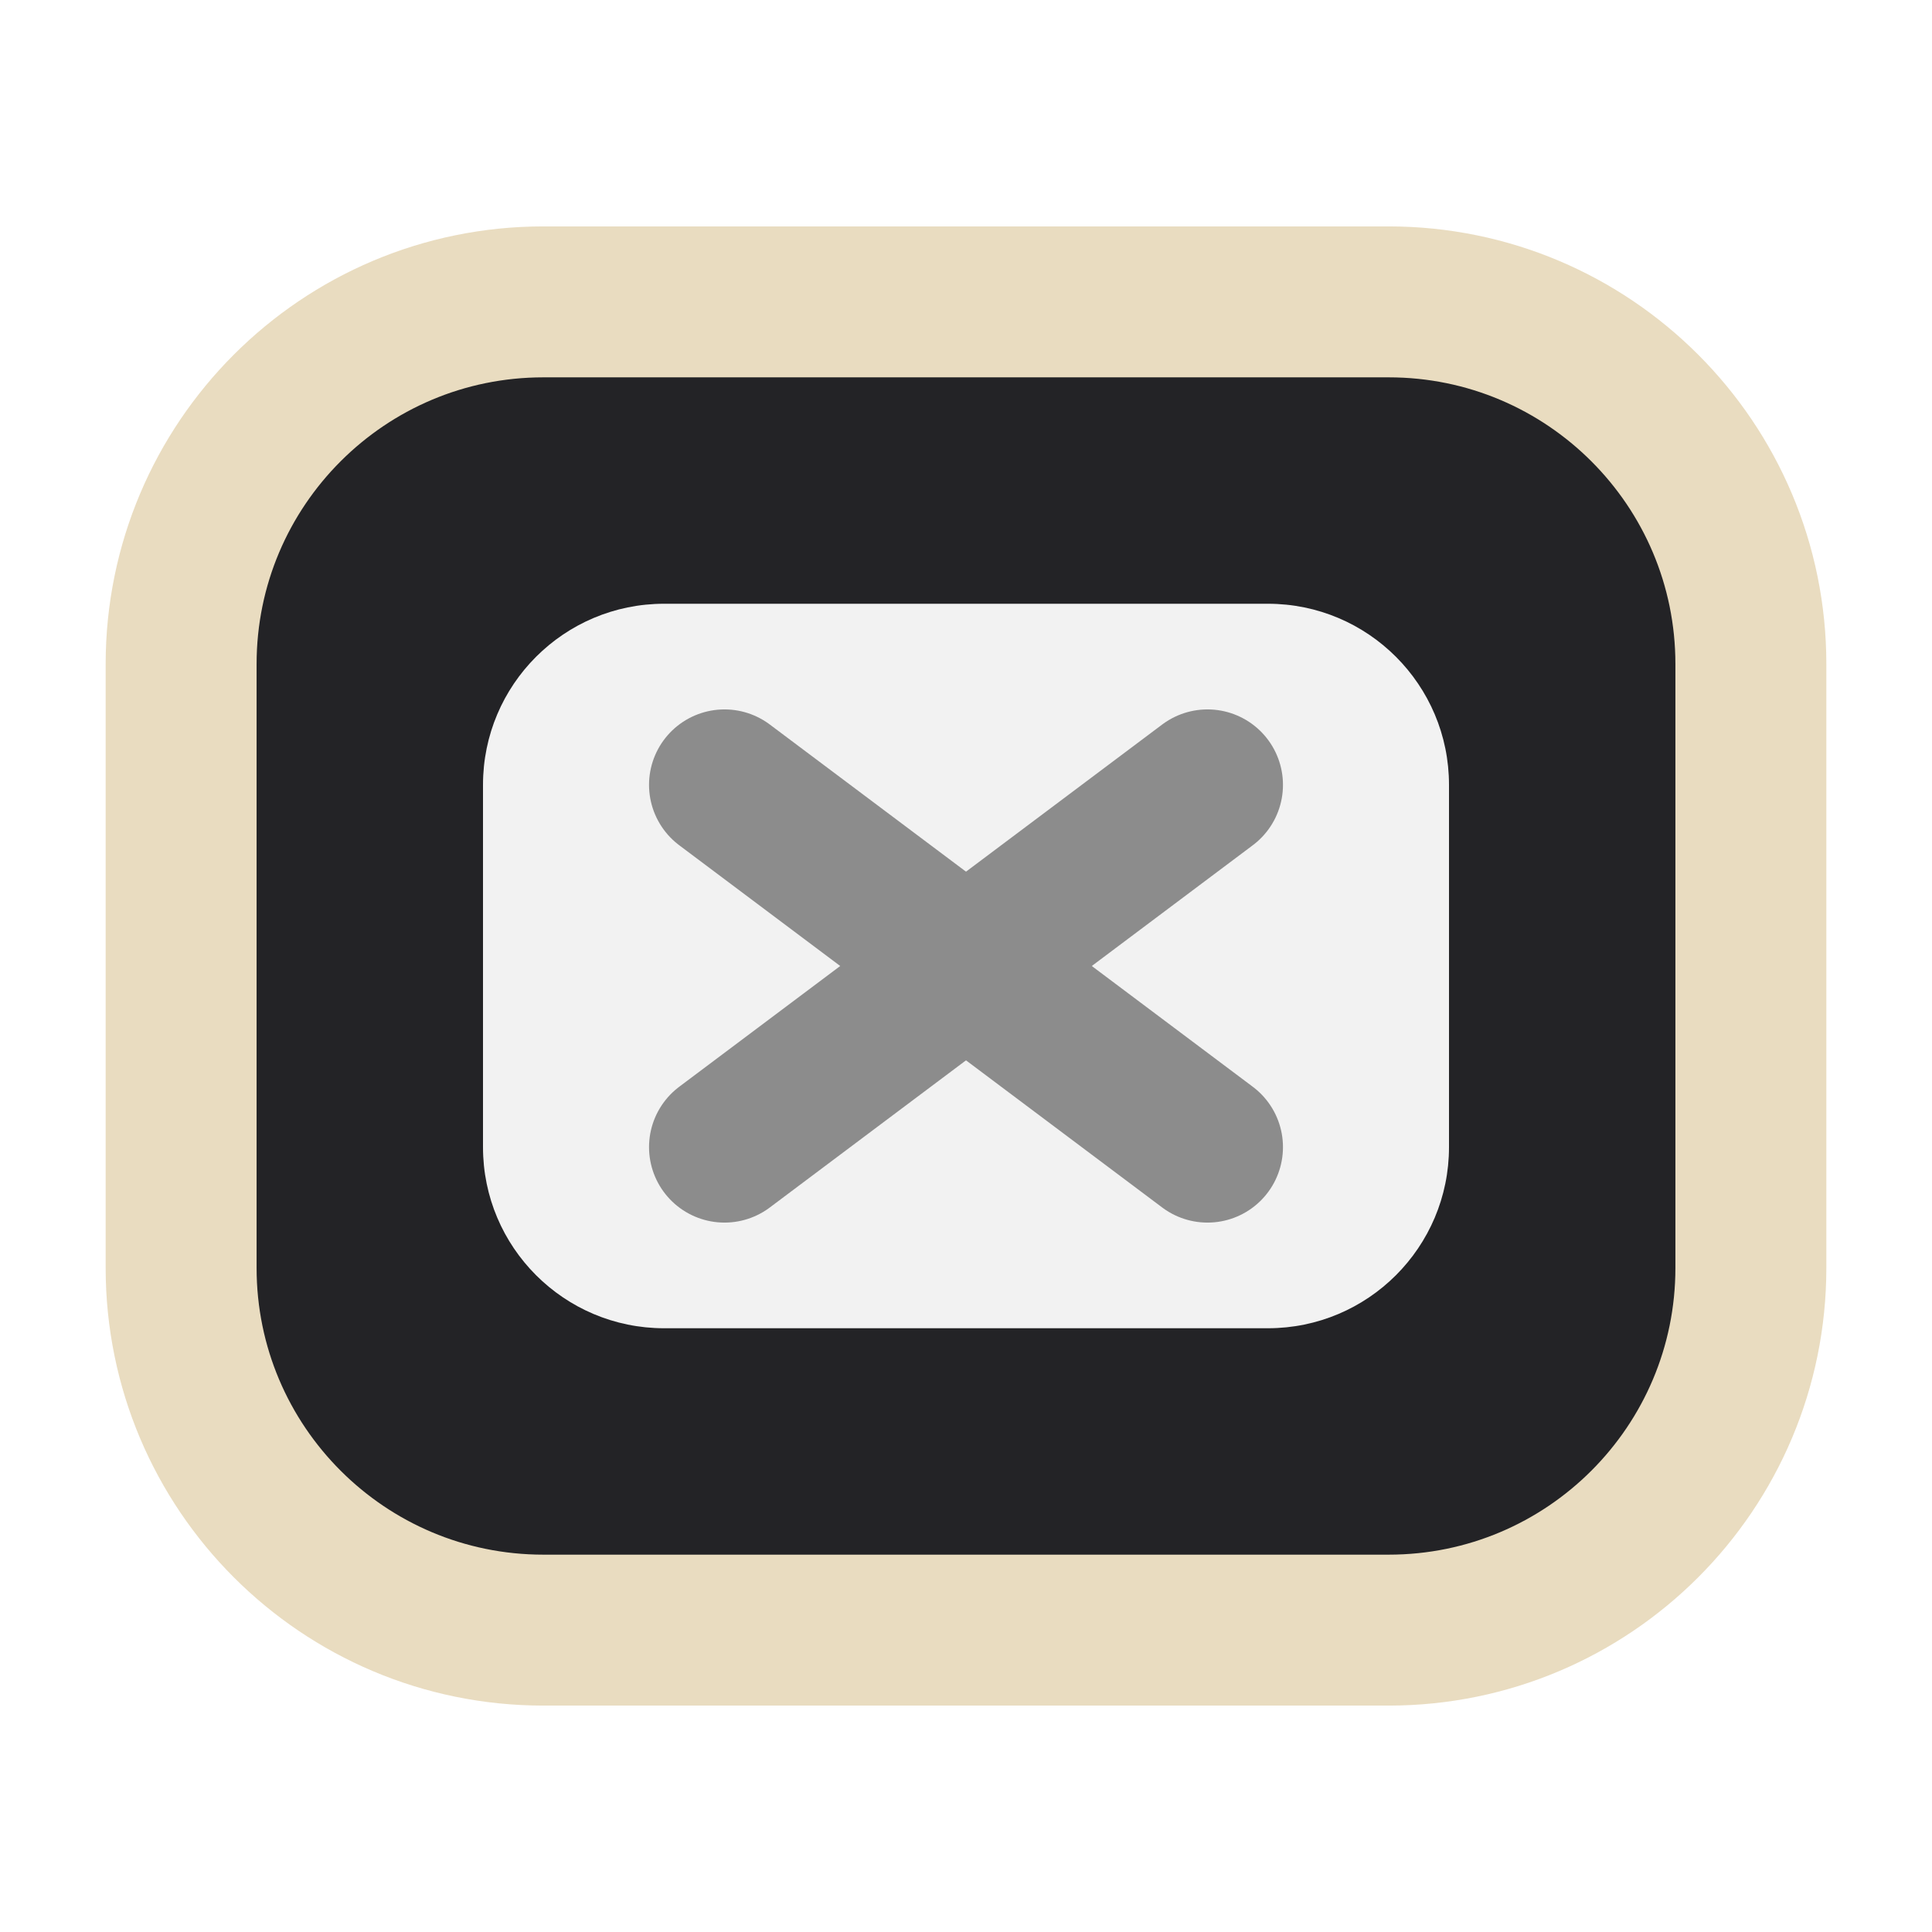
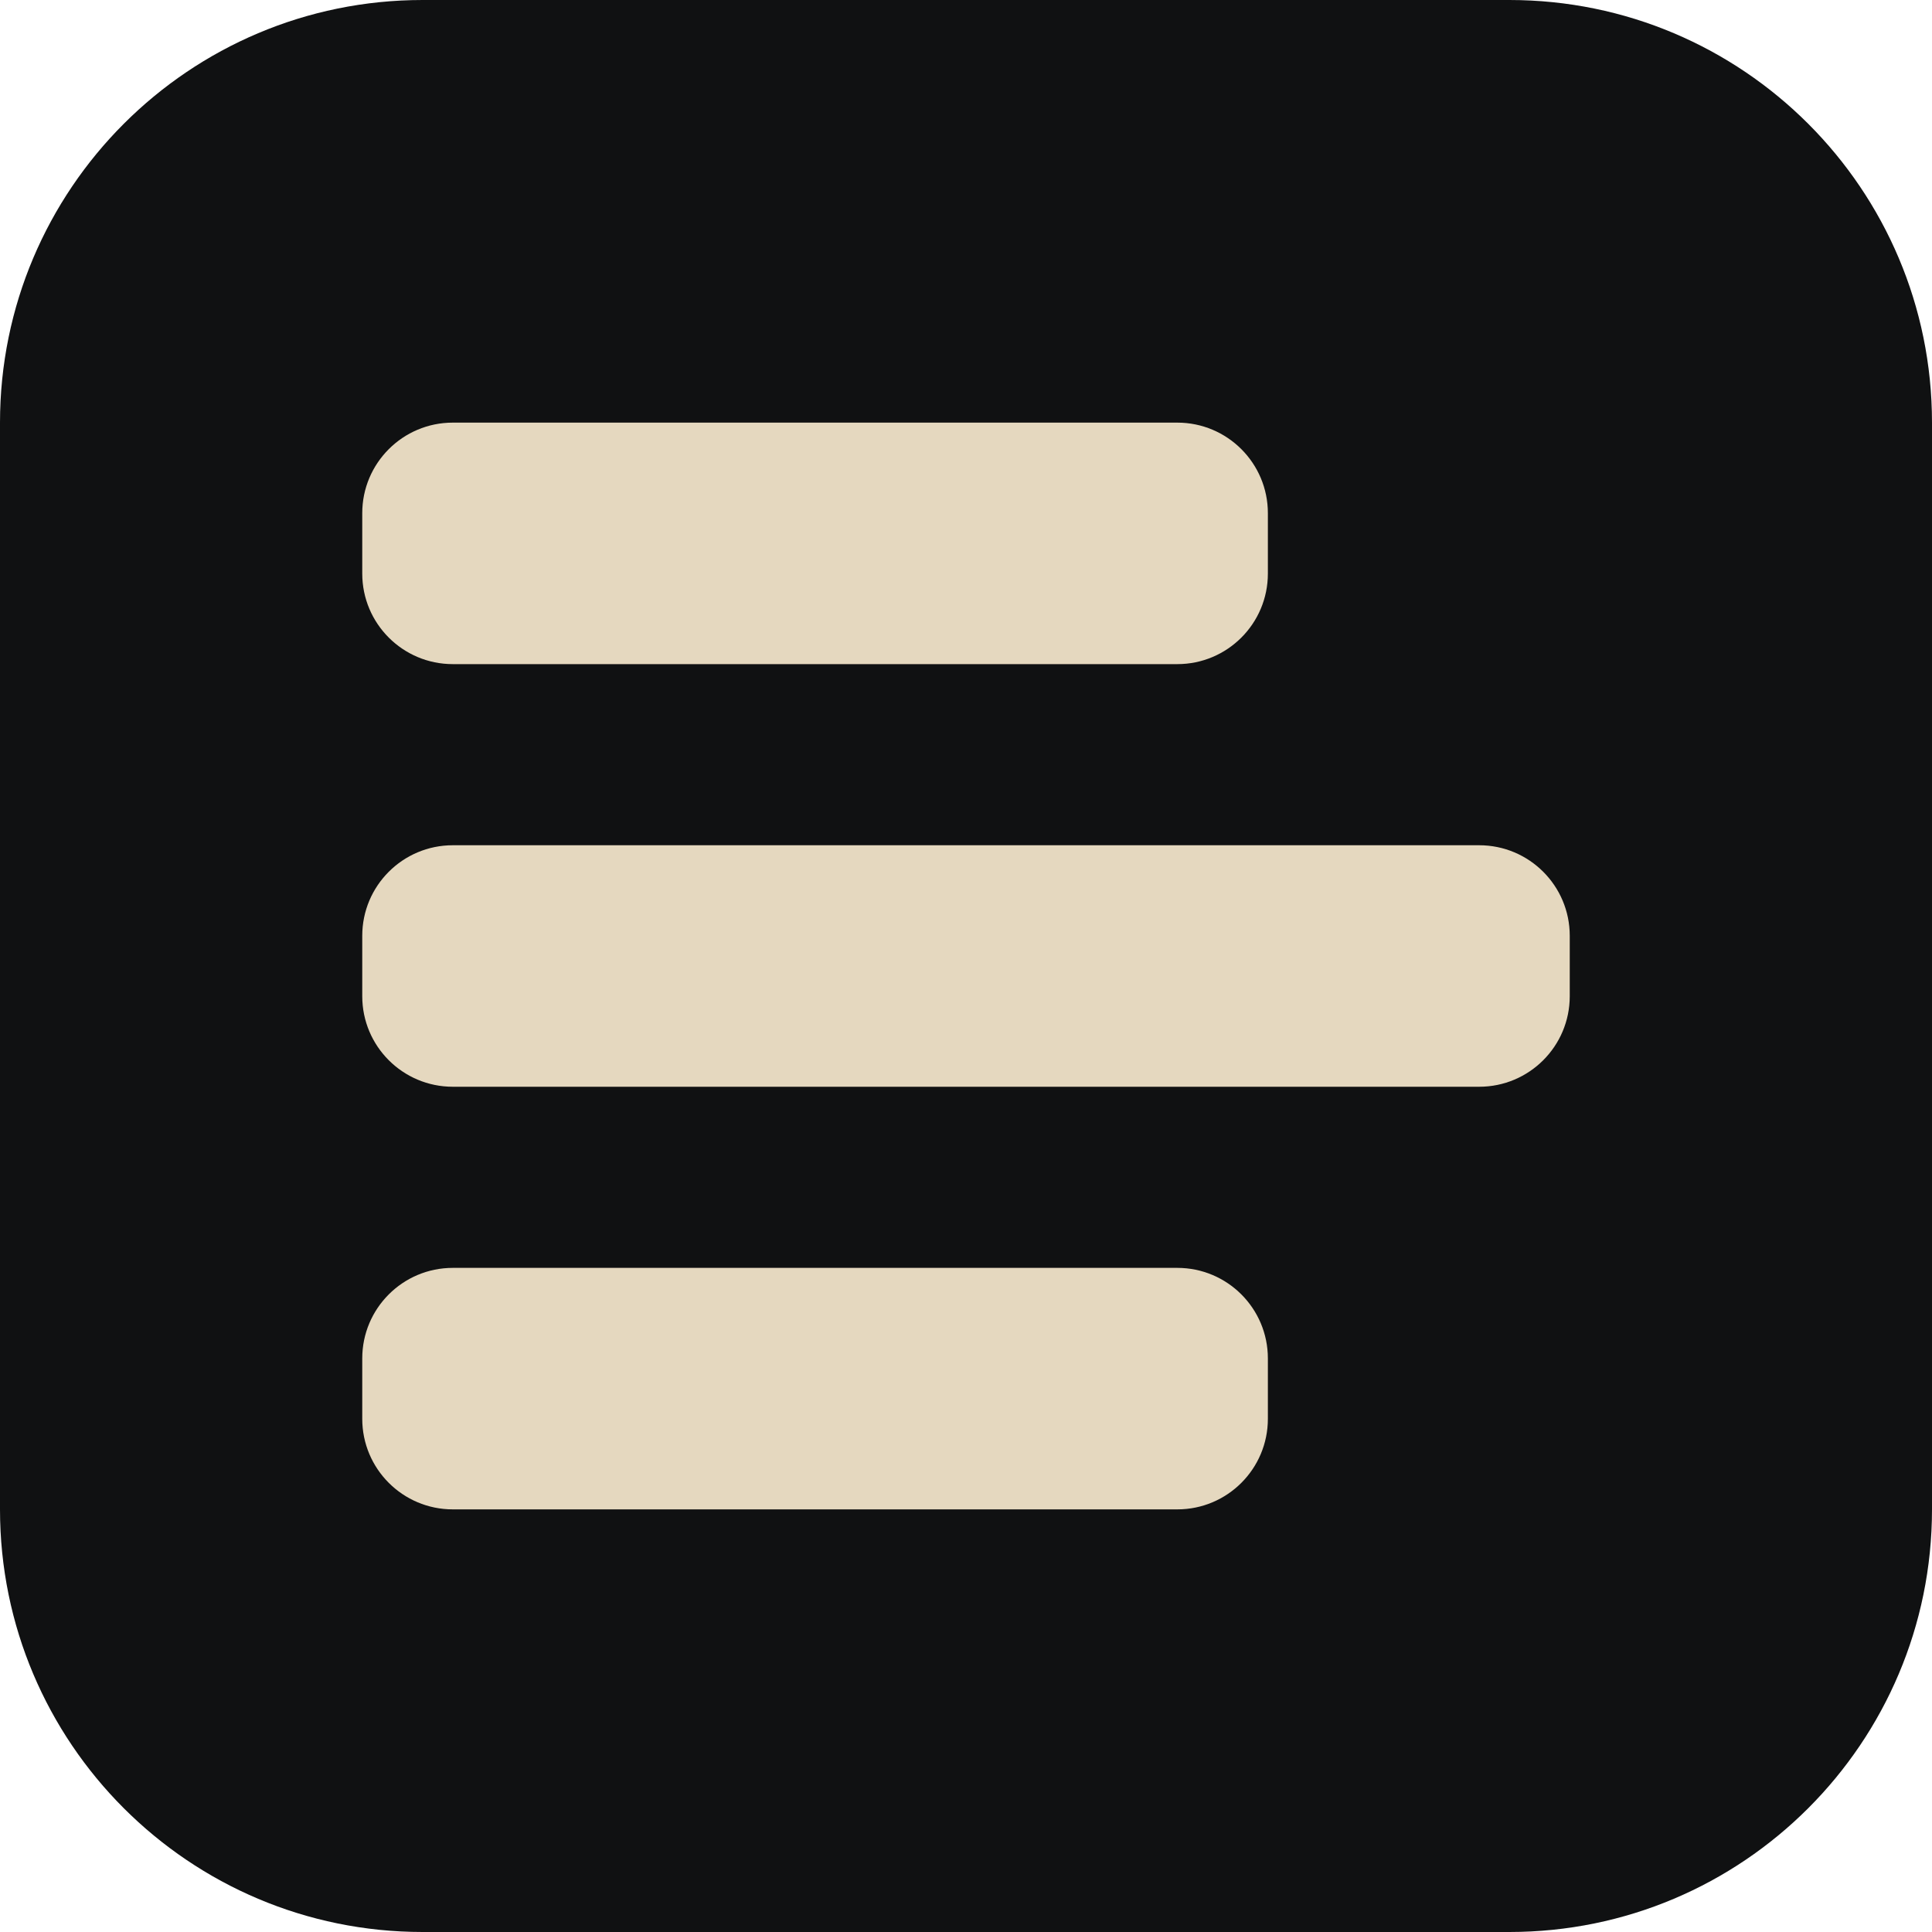
<svg xmlns="http://www.w3.org/2000/svg" width="32" height="32" viewBox="0 0 32 32" fill="none">
-   <rect x="3" y="5" width="26" height="22" rx="6" fill="#232326" />
-   <rect x="3" y="5" width="26" height="22" rx="6" fill="none" stroke="#E9DCC0" stroke-width="2.5" />
-   <rect x="8" y="10" width="16" height="12" rx="3" fill="#F2F2F2" />
-   <path d="M12 13 L20 19" stroke="#8C8C8C" stroke-width="2.5" stroke-linecap="round" />
-   <path d="M20 13 L12 19" stroke="#8C8C8C" stroke-width="2.5" stroke-linecap="round" />
+   <rect width="32" height="32" rx="7" fill="#101112" />
+   <g fill="#E5D8BF">
+     <rect x="6" y="7" width="15" height="4" rx="1.5" />
+     <rect x="6" y="14" width="20" height="4" rx="1.5" />
+     <rect x="6" y="21" width="15" height="4" rx="1.5" />
+   </g>
</svg>
